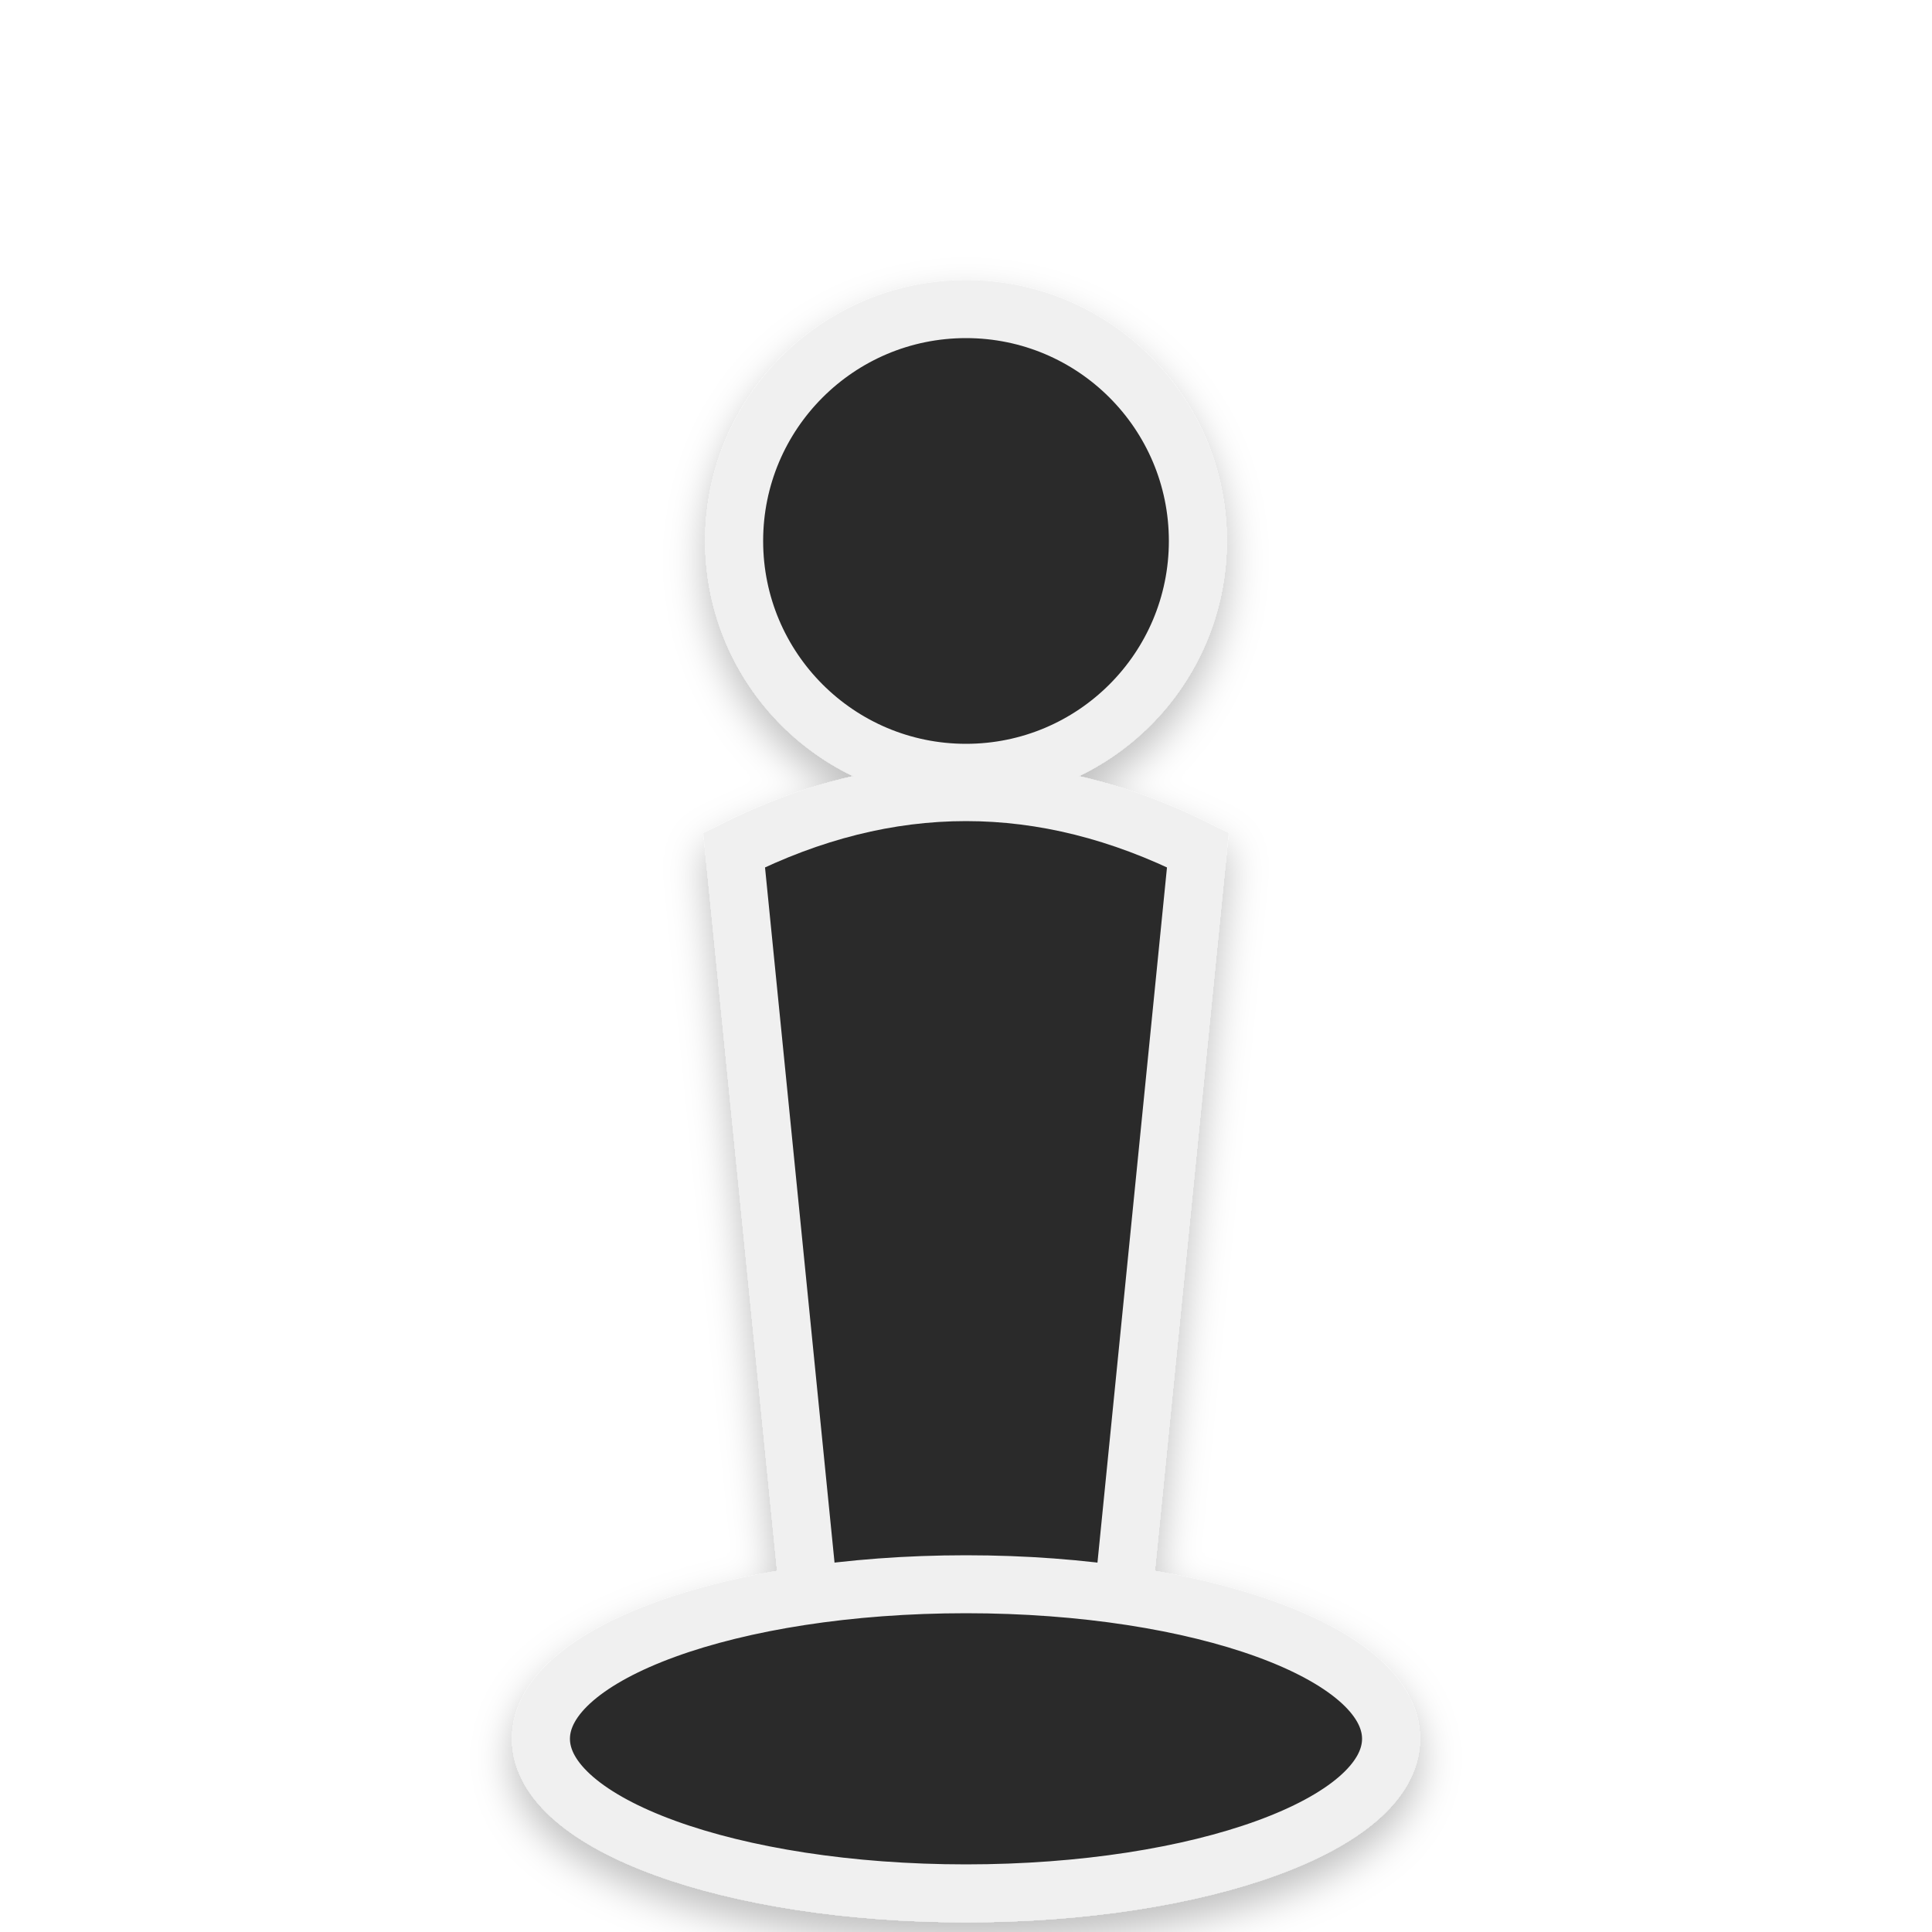
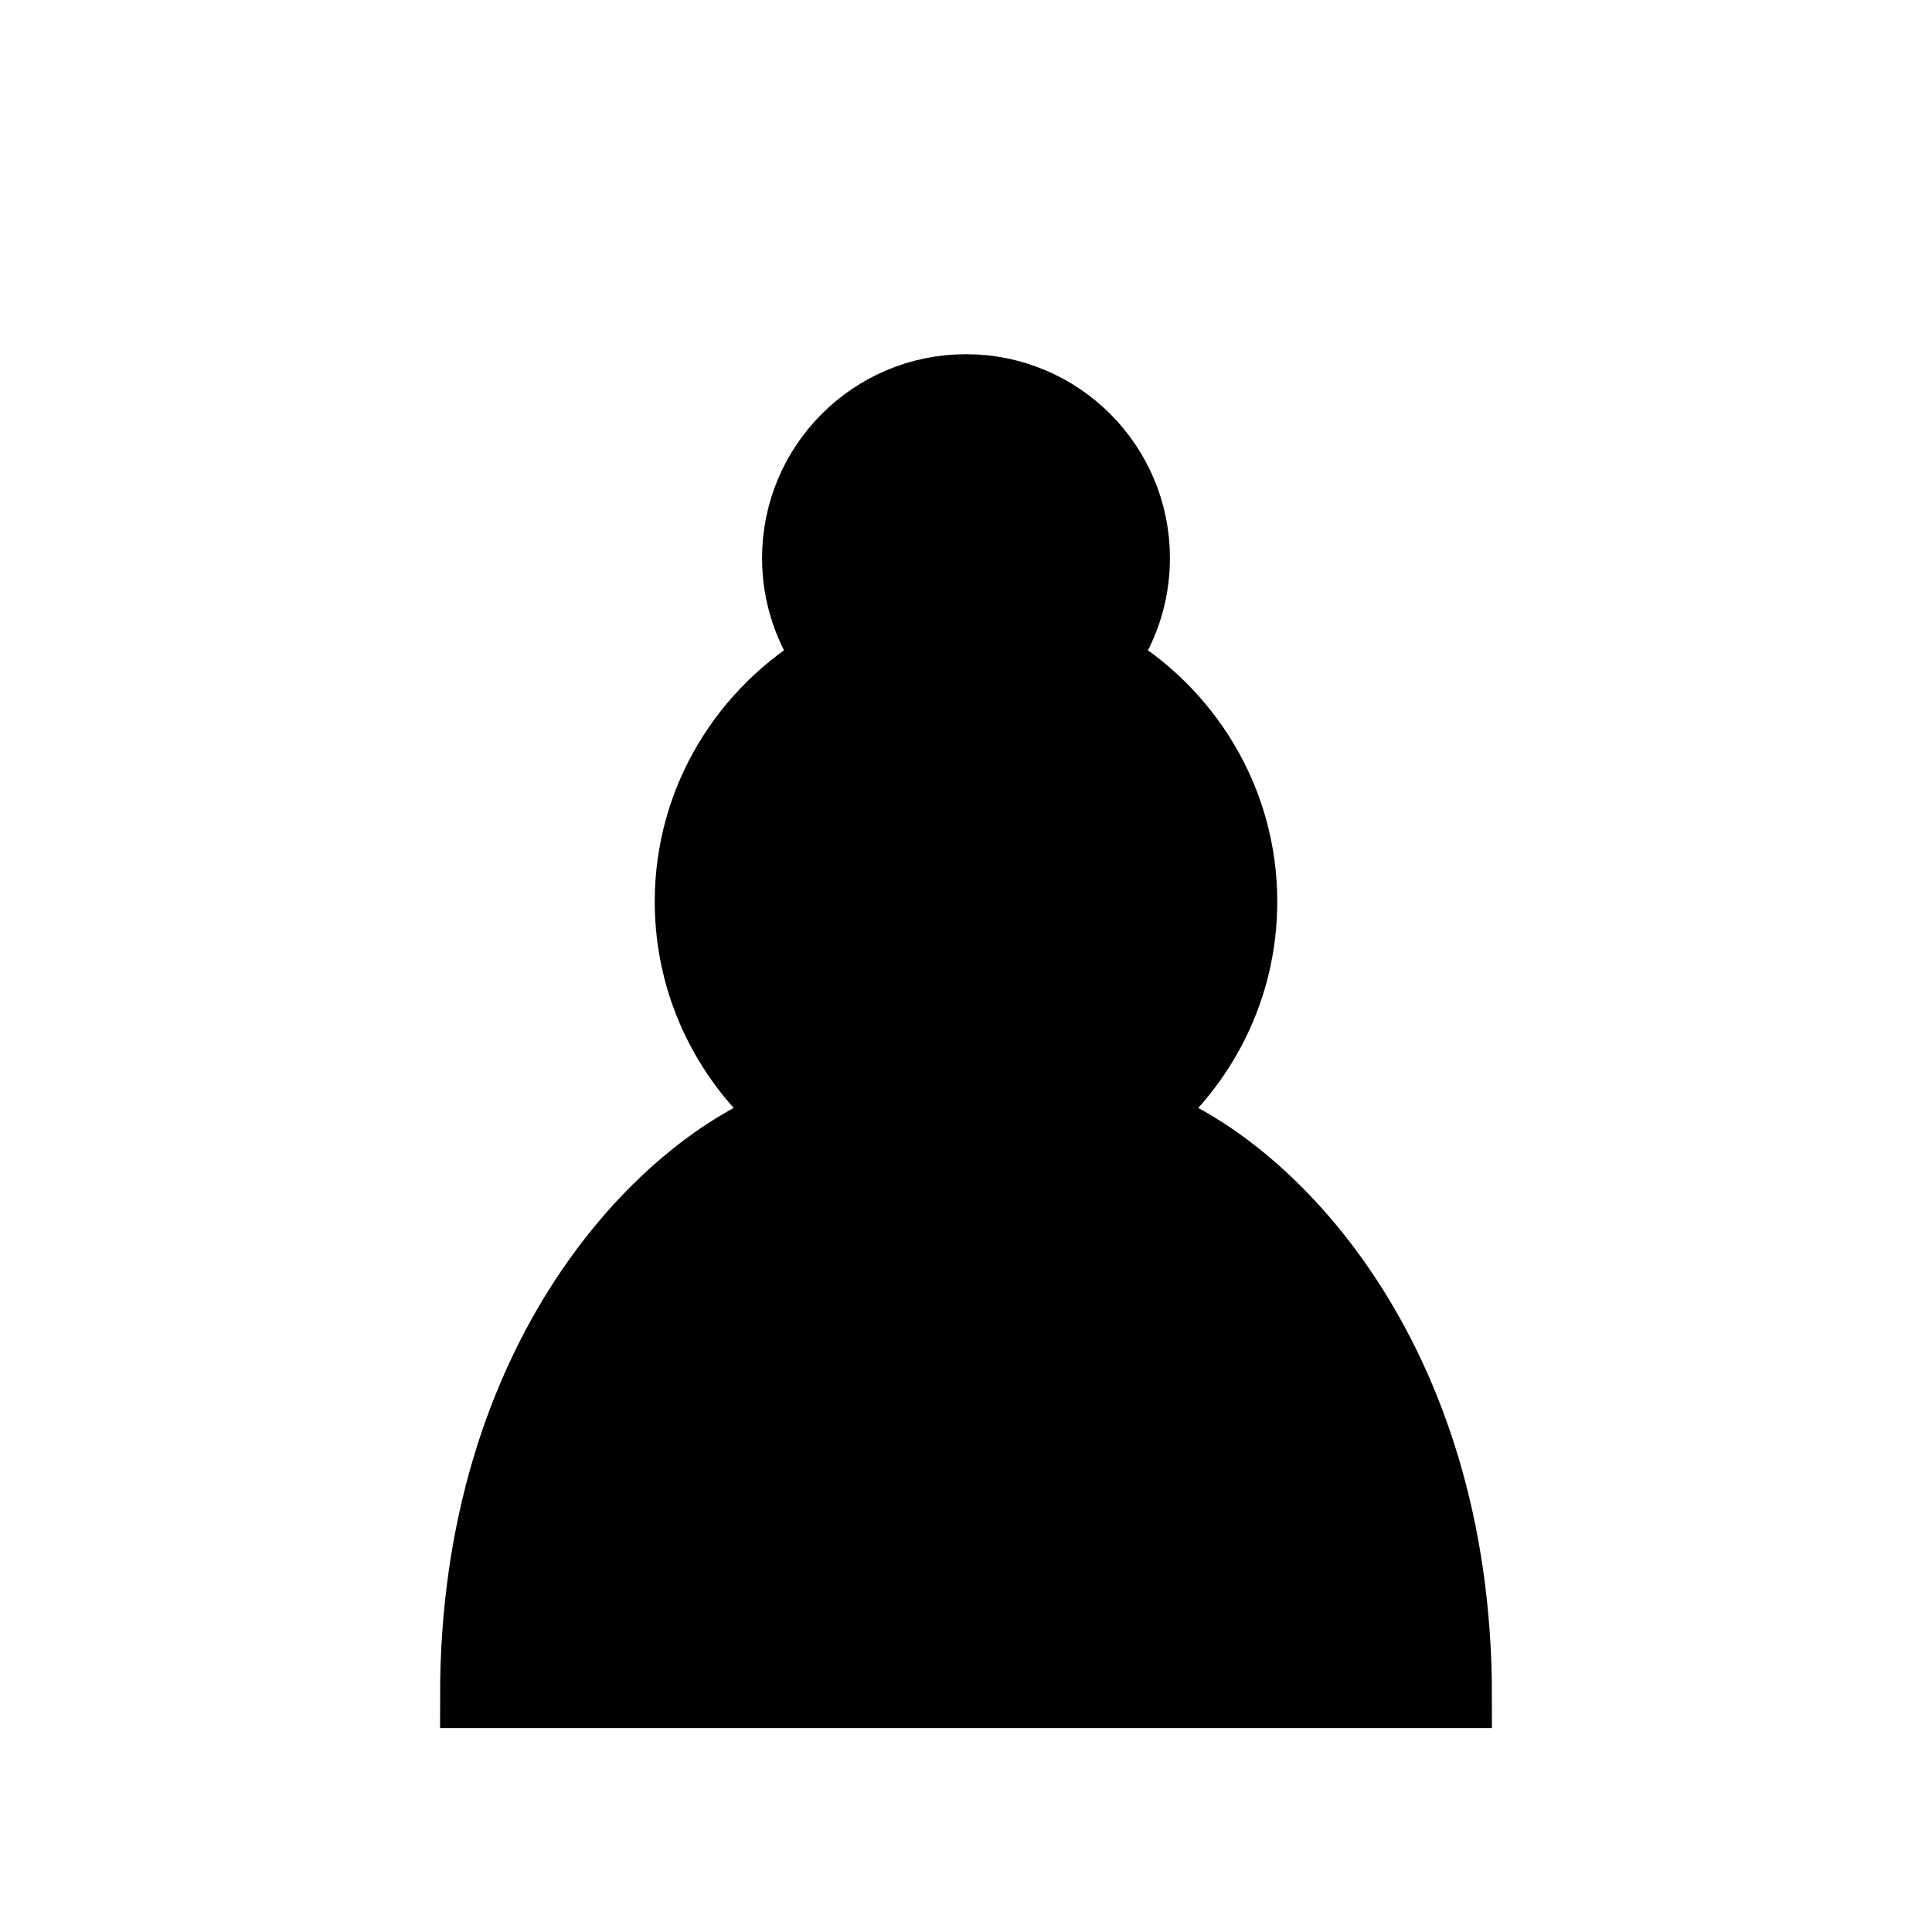
- <svg xmlns="http://www.w3.org/2000/svg" viewBox="0 0 100 100" width="100" height="100">
-   <defs>
-     <filter id="shadow" x="-20%" y="-20%" width="140%" height="140%">
-       <feDropShadow dx="0" dy="1" stdDeviation="1" flood-color="#000" flood-opacity="0.25" />
-     </filter>
-   </defs>
-   <g filter="url(#shadow)">
-     <circle cx="50" cy="28" r="12" fill="#2a2a2a" stroke="#f0f0f0" stroke-width="3" />
-     <path d="M38 44 Q50 38 62 44 L58 84 L42 84 Z" fill="#2a2a2a" stroke="#f0f0f0" stroke-width="3" />
-     <ellipse cx="50" cy="90" rx="22" ry="8" fill="#2a2a2a" stroke="#f0f0f0" stroke-width="3" />
+ <svg xmlns="http://www.w3.org/2000/svg" viewBox="0 0 45 45" width="96" height="96">
+   <g id="black-pawn" class="black pawn">
+     <path d="M22.5 9c-2.21 0-4 1.79-4 4 0 .89.29 1.71.78 2.38C17.33 16.5 16 18.59 16 21c0 2.03.94 3.84 2.41 5.03-3 1.06-7.41 5.55-7.41 13.47h23c0-7.92-4.41-12.41-7.41-13.47 1.47-1.19 2.41-3 2.41-5.03 0-2.41-1.33-4.5-3.28-5.62.49-.67.78-1.49.78-2.38 0-2.21-1.79-4-4-4z" fill="#000" stroke="#000" stroke-width="1.5" stroke-linecap="round" />
  </g>
</svg>
